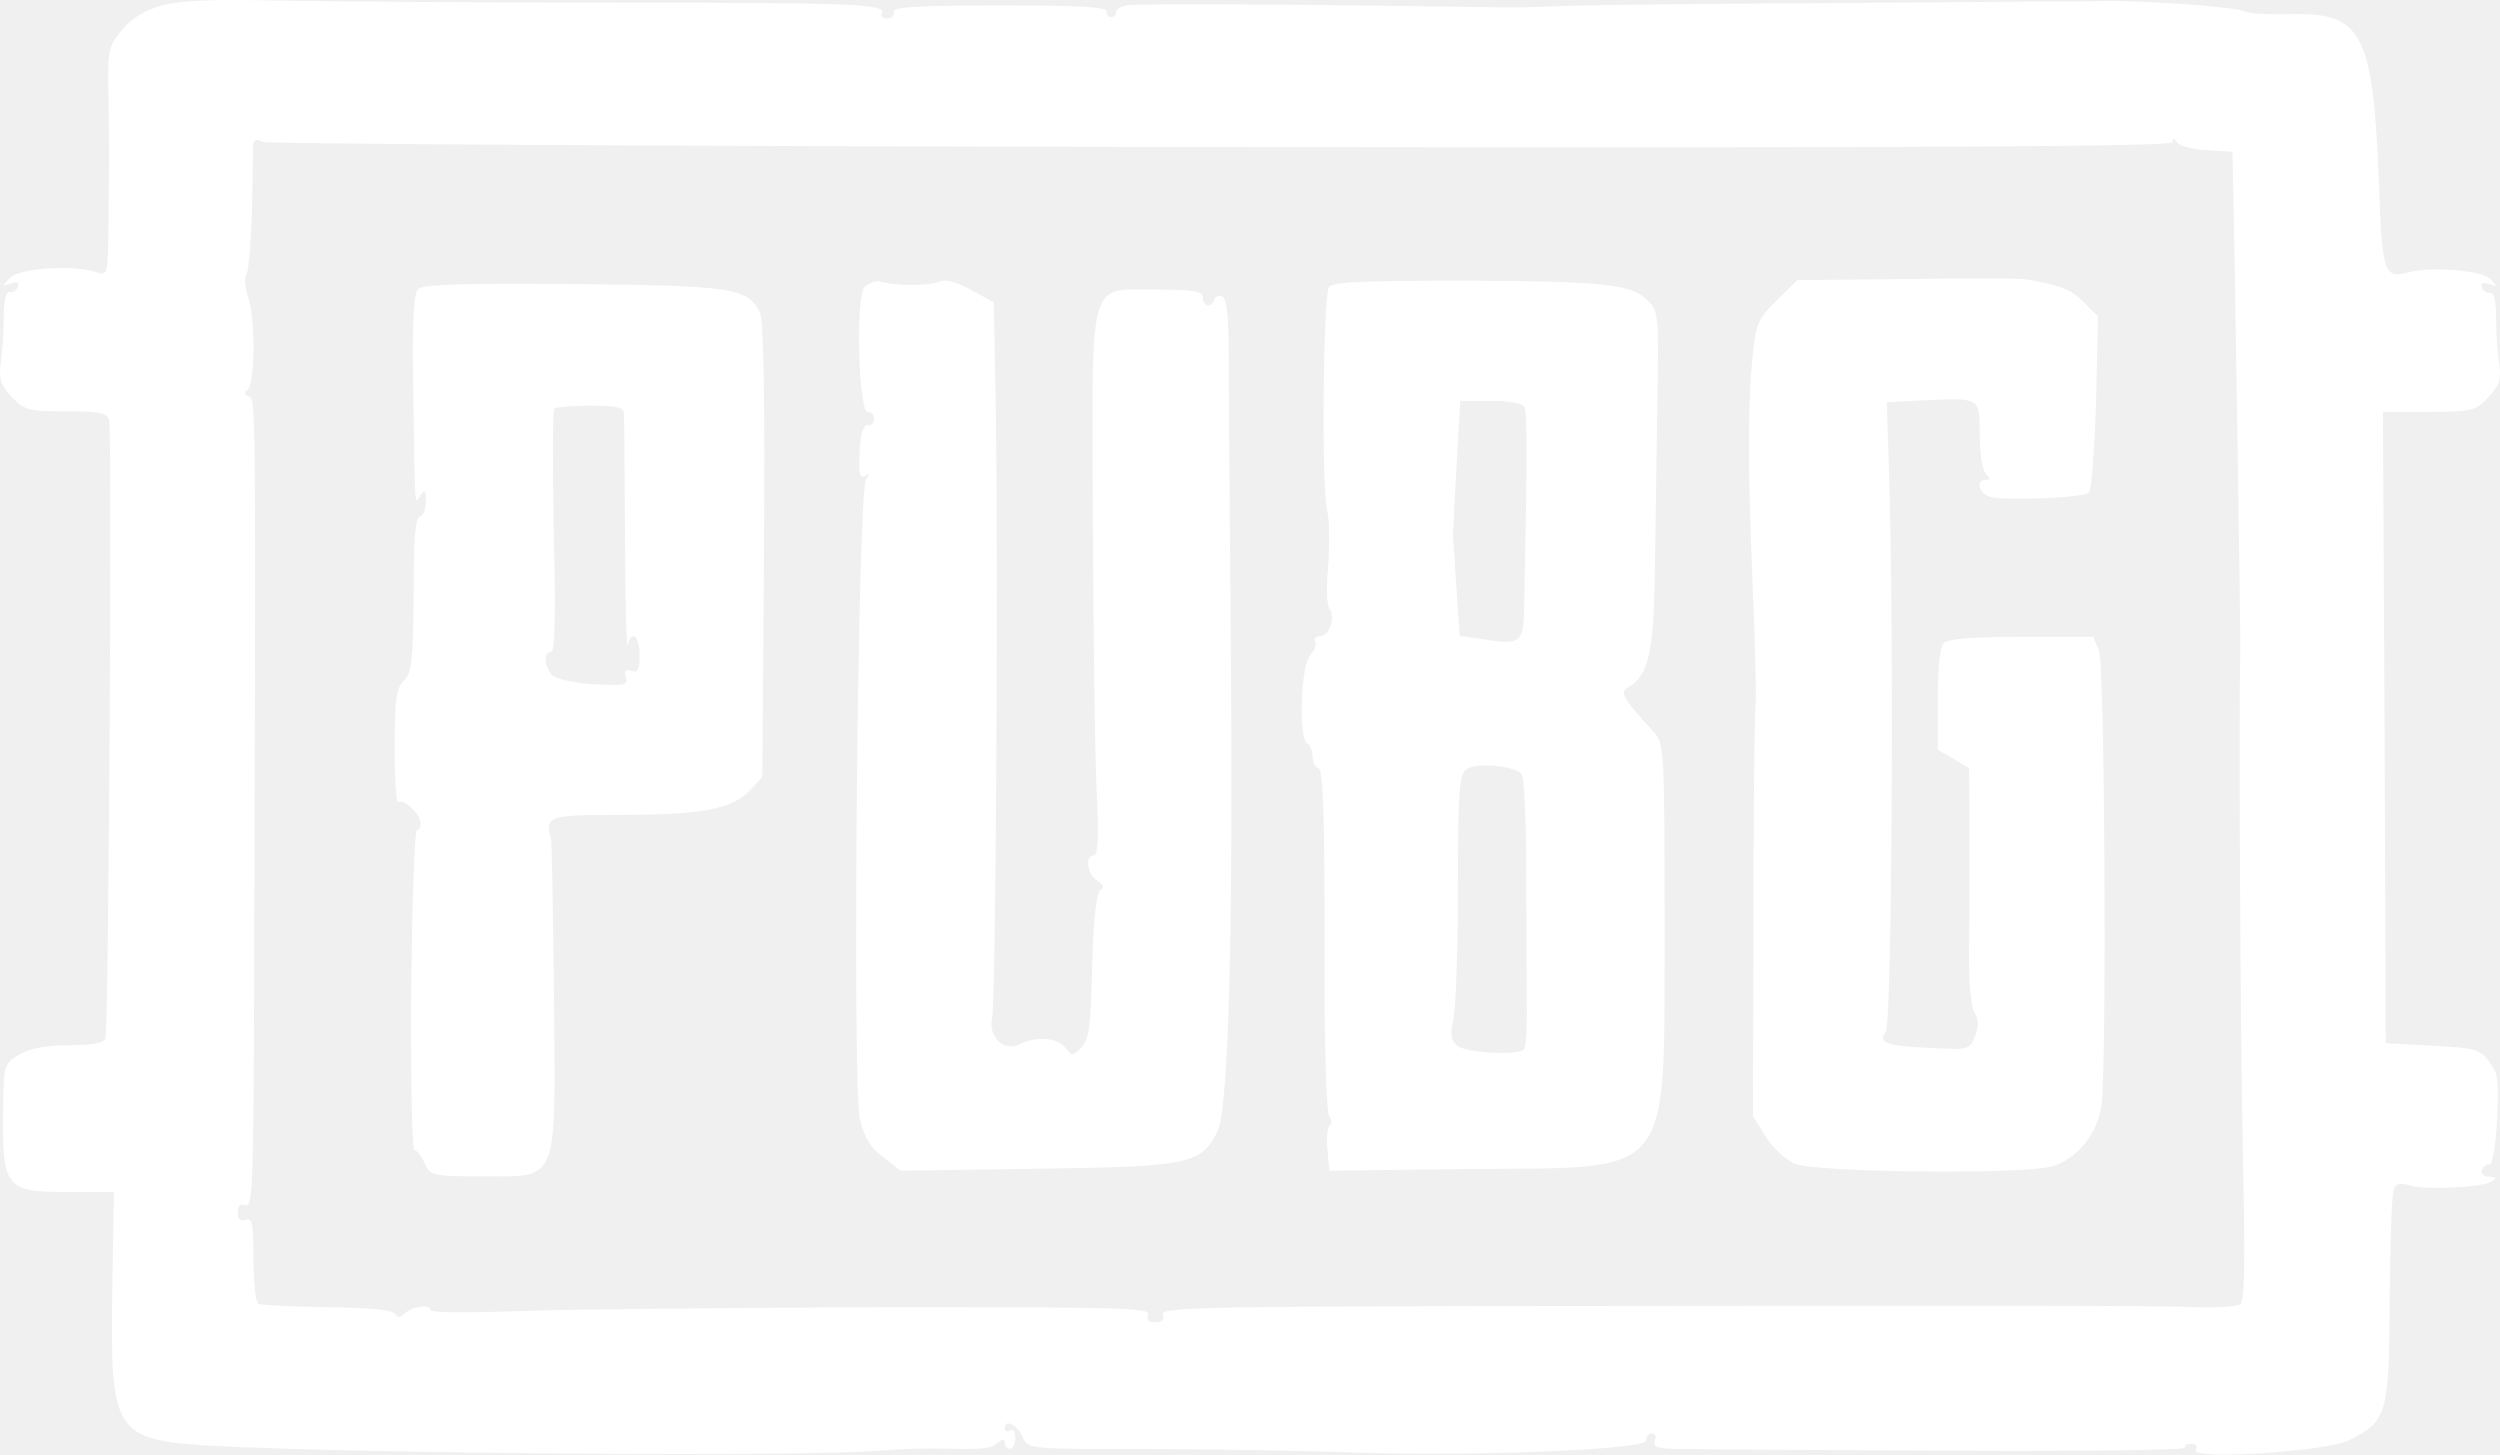
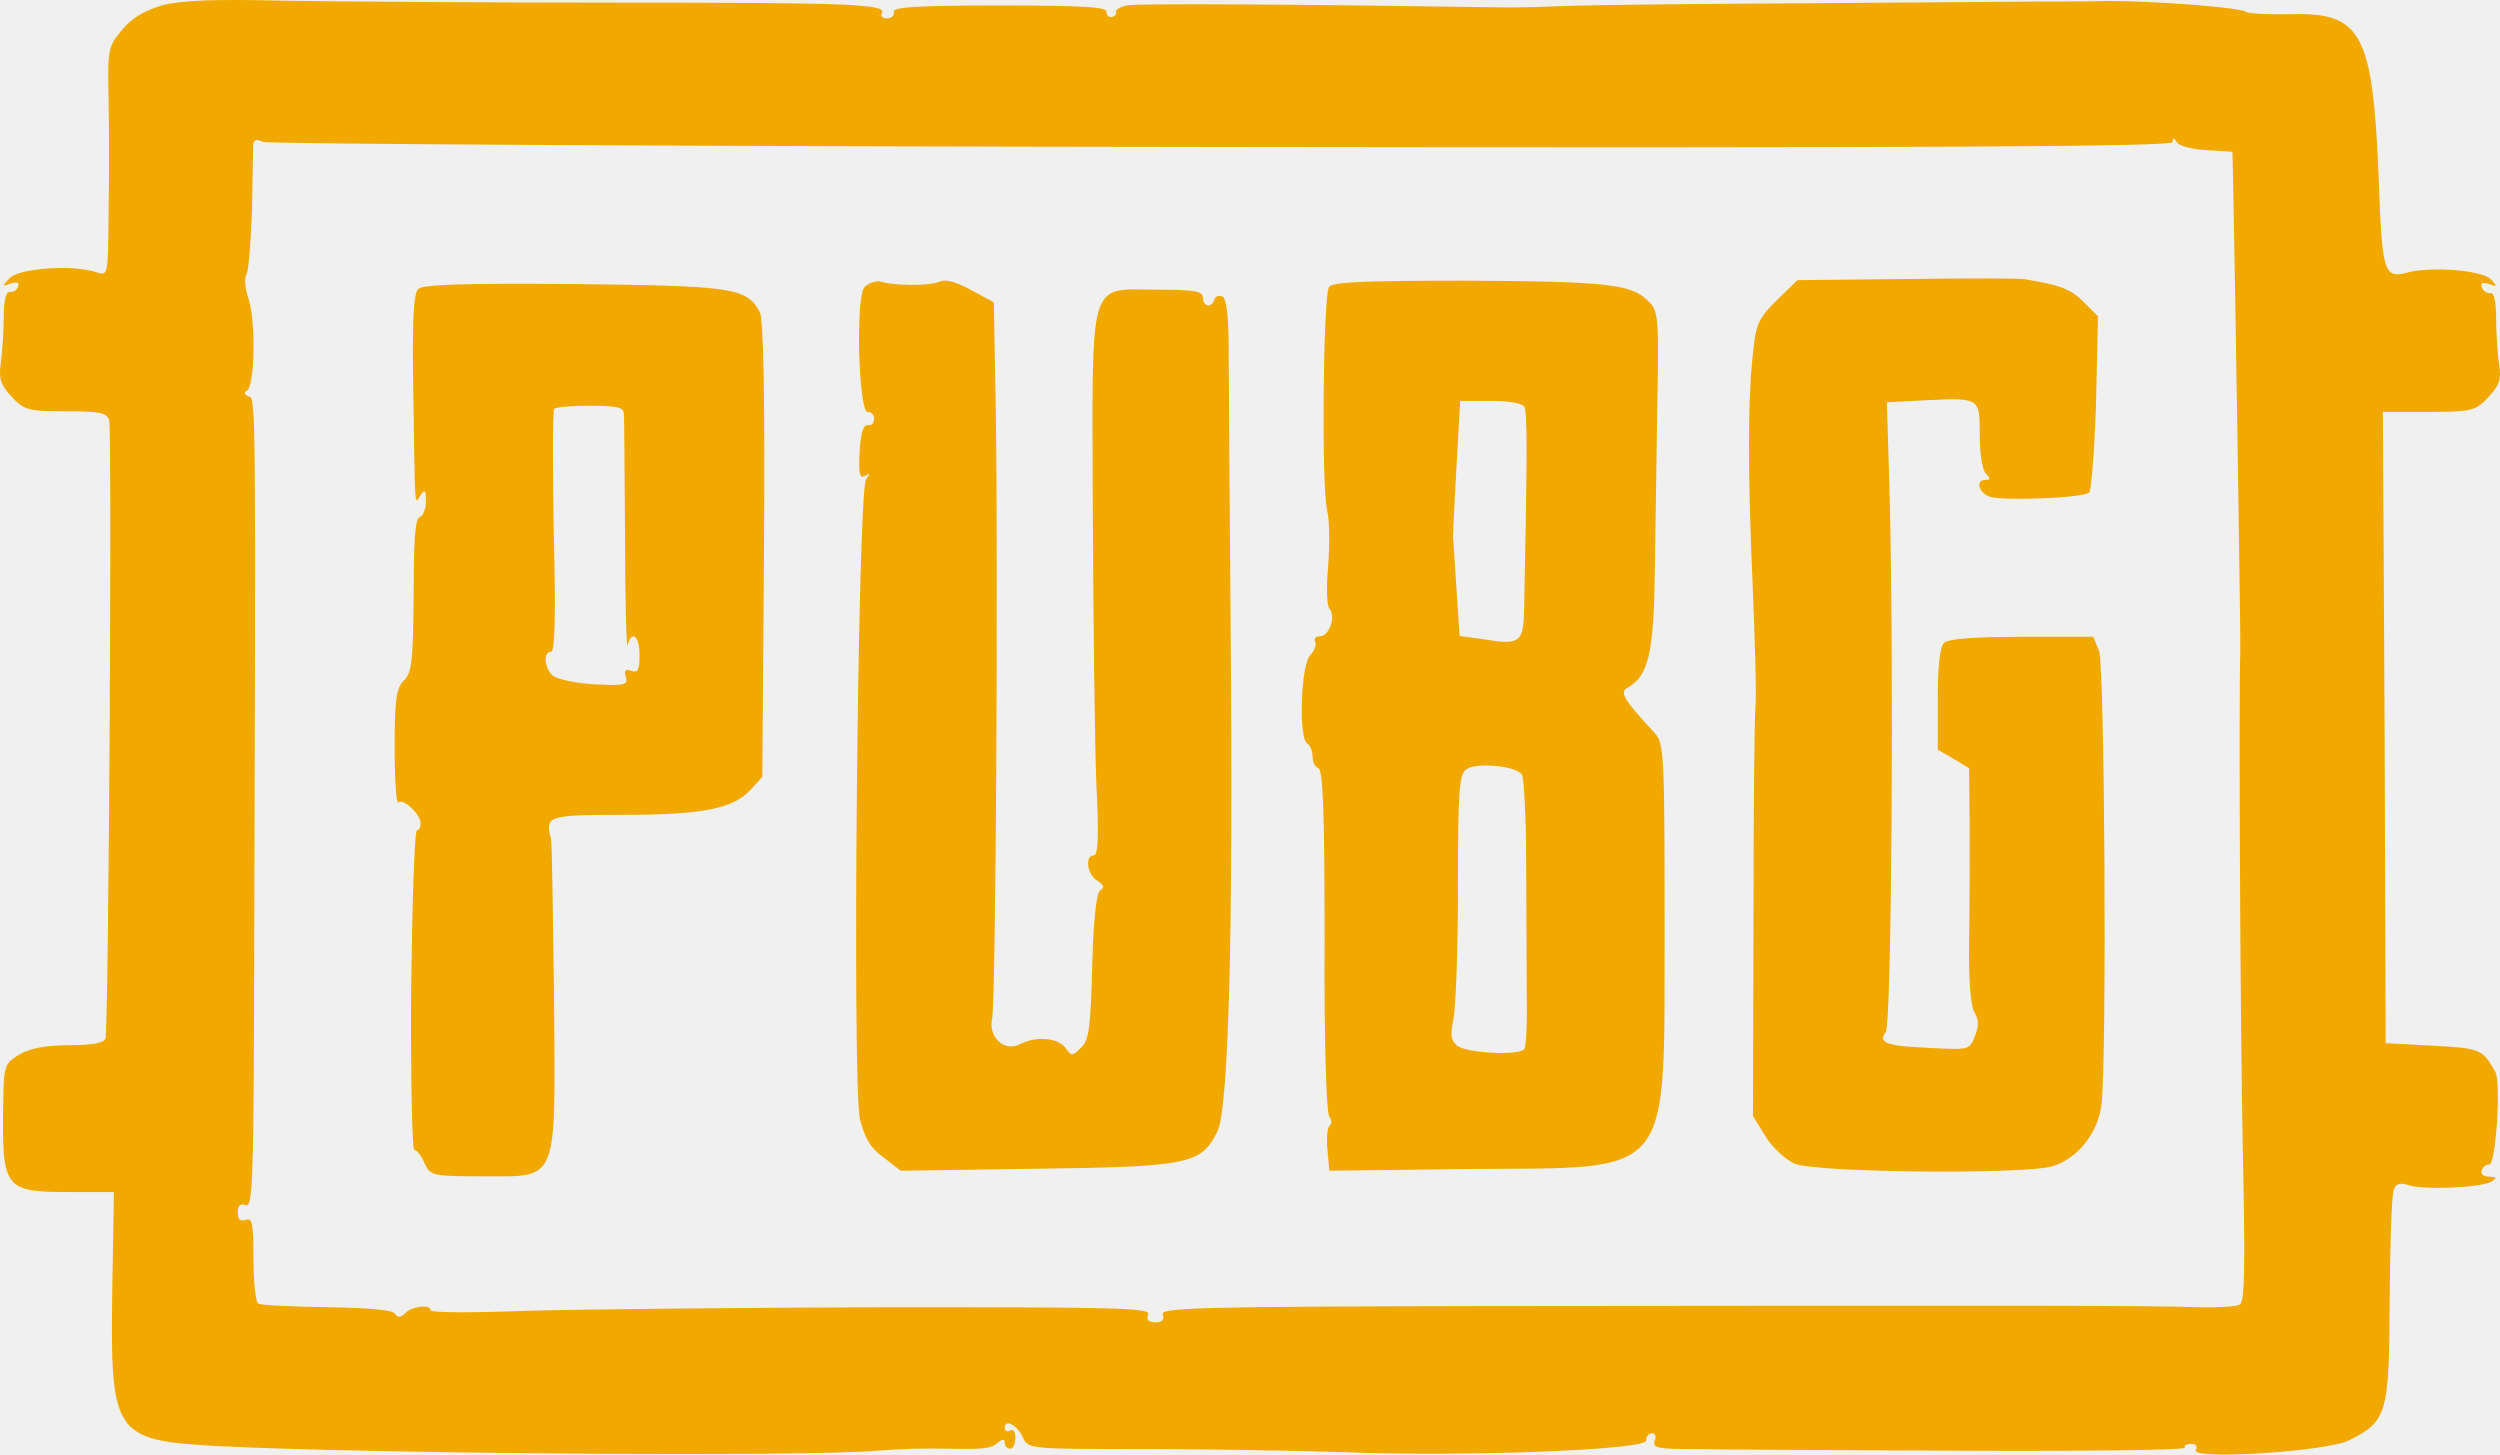
<svg xmlns="http://www.w3.org/2000/svg" width="55" height="32" viewBox="0 0 55 32" fill="none">
-   <path d="M3.576 0.114C3.189 0.231 2.9 0.392 2.684 0.658C2.377 1.028 2.365 1.084 2.389 2.19C2.401 2.826 2.401 3.951 2.389 4.711C2.377 6.07 2.377 6.07 2.125 5.99C1.62 5.817 0.415 5.897 0.212 6.12C0.039 6.305 0.039 6.305 0.236 6.237C0.384 6.194 0.433 6.212 0.396 6.305C0.372 6.385 0.279 6.441 0.212 6.422C0.132 6.41 0.082 6.62 0.082 6.997C0.082 7.331 0.045 7.794 0.015 8.01C-0.028 8.332 0.015 8.474 0.255 8.727C0.531 9.024 0.624 9.048 1.448 9.048C2.217 9.048 2.352 9.085 2.401 9.246C2.469 9.512 2.389 22.66 2.321 22.845C2.285 22.95 2.026 22.994 1.528 22.994C1.03 22.994 0.667 23.062 0.439 23.191C0.095 23.401 0.082 23.42 0.07 24.322C0.045 26.157 0.095 26.225 1.54 26.225H2.506L2.469 28.437C2.426 31.551 2.512 31.687 4.739 31.811C8.042 31.984 17.712 32.052 19.299 31.916C19.853 31.872 20.345 31.86 20.88 31.872C21.624 31.885 21.809 31.872 21.944 31.743C22.061 31.65 22.104 31.65 22.104 31.743C22.104 31.811 22.159 31.872 22.221 31.872C22.289 31.872 22.338 31.767 22.338 31.631C22.338 31.502 22.295 31.434 22.221 31.471C22.166 31.508 22.104 31.483 22.104 31.415C22.104 31.205 22.381 31.347 22.504 31.625C22.621 31.879 22.651 31.879 25.198 31.879C26.619 31.879 28.569 31.916 29.535 31.947C32.137 32.052 36.215 31.903 36.215 31.693C36.215 31.601 36.27 31.533 36.344 31.533C36.412 31.533 36.449 31.613 36.4 31.706C36.357 31.854 36.48 31.879 37.224 31.879C37.704 31.891 40.355 31.903 43.123 31.916C45.879 31.928 48.099 31.903 48.069 31.848C48.044 31.804 48.106 31.767 48.204 31.767C48.321 31.767 48.352 31.823 48.309 31.903C48.173 32.12 51.175 31.94 51.679 31.687C52.516 31.273 52.565 31.1 52.572 28.598C52.584 27.362 52.614 26.281 52.664 26.176C52.707 26.04 52.799 26.015 52.984 26.071C53.316 26.188 54.565 26.126 54.798 26.003C54.946 25.91 54.934 25.898 54.761 25.885C54.632 25.885 54.565 25.83 54.601 25.737C54.626 25.669 54.706 25.607 54.761 25.62C54.909 25.657 55.026 23.809 54.897 23.581C54.62 23.086 54.577 23.062 53.531 23.006L52.485 22.95L52.461 15.999L52.424 9.061H53.445C54.386 9.061 54.466 9.036 54.743 8.739C54.983 8.486 55.032 8.35 54.983 8.023C54.946 7.806 54.915 7.343 54.915 7.022C54.915 6.632 54.872 6.422 54.786 6.447C54.718 6.459 54.626 6.404 54.601 6.317C54.565 6.225 54.614 6.2 54.761 6.249C54.946 6.317 54.946 6.305 54.798 6.144C54.614 5.947 53.482 5.854 52.965 5.996C52.448 6.132 52.405 6.008 52.332 3.932C52.202 0.726 51.962 0.268 50.394 0.312C49.933 0.324 49.502 0.299 49.428 0.268C49.305 0.157 47.355 0.021 46.371 0.021C45.99 0.034 45.325 0.034 44.882 0.034C44.446 0.034 42.176 0.058 39.832 0.071C37.501 0.083 35.151 0.108 34.61 0.126C34.068 0.145 33.404 0.17 33.121 0.163C28.668 0.095 24.977 0.071 24.78 0.12C24.632 0.157 24.528 0.225 24.552 0.268C24.565 0.312 24.528 0.361 24.46 0.373C24.405 0.398 24.343 0.336 24.343 0.256C24.343 0.151 23.79 0.12 21.993 0.12C20.166 0.12 19.656 0.157 19.662 0.256C19.687 0.336 19.619 0.404 19.514 0.404C19.422 0.404 19.367 0.361 19.398 0.299C19.533 0.089 18.788 0.058 13.56 0.058C10.656 0.058 7.353 0.034 6.215 0.015C4.708 -0.022 3.988 0.009 3.576 0.114ZM26.896 3.234C42.6 3.259 47.798 3.222 47.798 3.129C47.798 3.024 47.835 3.036 47.89 3.129C47.933 3.209 48.235 3.29 48.542 3.302L49.114 3.339L49.127 3.914C49.151 4.834 49.299 14.146 49.287 14.343C49.25 15.326 49.287 22.734 49.342 25.317C49.397 27.899 49.385 28.635 49.274 28.703C49.194 28.746 48.758 28.771 48.321 28.758C47.472 28.721 44.372 28.721 32.487 28.734C26.324 28.746 25.524 28.771 25.58 28.919C25.623 29.036 25.567 29.092 25.42 29.092C25.272 29.092 25.21 29.036 25.26 28.919C25.315 28.771 24.595 28.758 19.49 28.758C16.291 28.771 12.723 28.802 11.561 28.839C10.41 28.882 9.475 28.882 9.475 28.826C9.475 28.69 9.076 28.734 8.922 28.882C8.817 28.987 8.75 28.999 8.694 28.907C8.651 28.814 8.098 28.771 7.193 28.758C6.412 28.746 5.723 28.715 5.68 28.678C5.625 28.641 5.576 28.208 5.576 27.689C5.576 26.917 5.551 26.781 5.403 26.837C5.286 26.88 5.231 26.824 5.231 26.676C5.231 26.528 5.286 26.466 5.403 26.515C5.551 26.571 5.576 26.064 5.588 22.401C5.631 8.616 5.631 8.776 5.471 8.721C5.379 8.684 5.354 8.641 5.434 8.591C5.606 8.486 5.631 7.096 5.471 6.583C5.391 6.354 5.366 6.101 5.428 6.021C5.471 5.94 5.52 5.292 5.545 4.606C5.557 3.901 5.569 3.271 5.569 3.179C5.582 3.074 5.649 3.049 5.785 3.123C5.889 3.166 15.393 3.222 26.896 3.234Z" fill="white" />
-   <path d="M41.985 6.138L39.543 6.163L39.094 6.602C38.713 6.972 38.633 7.121 38.577 7.664C38.448 8.758 38.448 10.29 38.553 12.737C38.608 14.041 38.645 15.307 38.62 15.561C38.596 15.814 38.577 17.933 38.577 20.287L38.565 24.551L38.842 25.002C38.989 25.243 39.279 25.508 39.481 25.601C39.943 25.799 44.55 25.842 45.159 25.657C45.719 25.484 46.168 24.909 46.236 24.273C46.352 23.154 46.303 14.64 46.18 14.319L46.051 14.01H44.476C43.412 14.01 42.859 14.053 42.766 14.146C42.674 14.238 42.631 14.69 42.631 15.388V16.494L42.975 16.691L43.32 16.901L43.332 18.193C43.332 18.91 43.332 20.059 43.32 20.776C43.308 21.548 43.357 22.147 43.437 22.271C43.529 22.419 43.541 22.567 43.449 22.79C43.332 23.099 43.32 23.099 42.465 23.055C41.487 23.012 41.308 22.938 41.487 22.709C41.616 22.549 41.671 14.492 41.567 10.704L41.511 8.851L42.336 8.807C43.566 8.752 43.554 8.739 43.554 9.567C43.554 9.969 43.609 10.34 43.689 10.42C43.794 10.525 43.794 10.556 43.689 10.556C43.437 10.556 43.541 10.877 43.818 10.939C44.23 11.019 45.848 10.951 45.965 10.834C46.008 10.778 46.082 9.889 46.113 8.851L46.156 6.96L45.836 6.639C45.559 6.361 45.319 6.268 44.55 6.144C44.476 6.12 43.314 6.12 41.985 6.138ZM9.199 6.361C9.094 6.466 9.063 7.121 9.094 8.721C9.131 11.303 9.119 11.106 9.254 10.89C9.346 10.754 9.371 10.784 9.371 11.025C9.371 11.186 9.316 11.347 9.236 11.371C9.131 11.409 9.1 11.903 9.1 13.089C9.088 14.529 9.063 14.794 8.891 14.967C8.719 15.128 8.682 15.382 8.682 16.444C8.682 17.149 8.719 17.686 8.762 17.655C8.866 17.55 9.254 17.909 9.254 18.119C9.254 18.199 9.217 18.267 9.174 18.267C9.119 18.267 9.069 19.849 9.045 21.783C9.033 23.716 9.069 25.298 9.113 25.298C9.168 25.298 9.272 25.428 9.34 25.589C9.469 25.867 9.512 25.879 10.613 25.879C12.311 25.879 12.219 26.089 12.188 21.894C12.164 20.059 12.145 18.508 12.12 18.446C11.991 17.952 12.053 17.927 13.683 17.927C15.448 17.927 16.113 17.797 16.506 17.383L16.771 17.093L16.808 12.094C16.832 8.727 16.796 7.009 16.715 6.861C16.426 6.33 16.119 6.286 12.619 6.249C10.195 6.231 9.285 6.256 9.199 6.361ZM13.726 9.122C13.738 9.24 13.738 10.469 13.751 11.866C13.751 13.262 13.787 14.306 13.806 14.195C13.898 13.849 14.07 13.985 14.07 14.411C14.07 14.745 14.034 14.813 13.886 14.757C13.757 14.714 13.726 14.745 13.769 14.893C13.824 15.066 13.757 15.091 13.068 15.054C12.631 15.029 12.243 14.937 12.151 14.856C11.967 14.671 11.954 14.337 12.127 14.337C12.207 14.337 12.231 13.528 12.182 11.699C12.157 10.247 12.157 9.024 12.194 8.993C12.237 8.956 12.594 8.925 13 8.925C13.615 8.931 13.726 8.962 13.726 9.122ZM19.016 6.323C18.819 6.552 18.887 9.11 19.096 9.067C19.164 9.054 19.231 9.122 19.231 9.215C19.231 9.308 19.164 9.376 19.096 9.351C18.991 9.339 18.936 9.524 18.912 9.938C18.887 10.42 18.912 10.537 19.028 10.469C19.145 10.401 19.145 10.414 19.053 10.55C18.869 10.791 18.745 23.846 18.918 24.619C19.022 25.033 19.145 25.255 19.434 25.459L19.816 25.756L22.824 25.712C26.176 25.669 26.416 25.607 26.779 24.903C27.031 24.409 27.136 20.522 27.074 13.757C27.05 11.001 27.031 8.257 27.031 7.683C27.031 7.016 26.988 6.589 26.902 6.527C26.822 6.49 26.742 6.515 26.718 6.583C26.662 6.781 26.465 6.756 26.465 6.546C26.465 6.41 26.281 6.373 25.487 6.373C23.913 6.373 24.029 5.99 24.042 11.303C24.054 13.757 24.085 16.457 24.122 17.285C24.177 18.378 24.159 18.817 24.066 18.817C23.857 18.817 23.919 19.256 24.146 19.379C24.282 19.472 24.306 19.527 24.202 19.589C24.122 19.657 24.054 20.226 24.029 21.257C23.992 22.592 23.962 22.87 23.79 23.043C23.593 23.241 23.574 23.241 23.433 23.043C23.261 22.827 22.781 22.79 22.436 22.975C22.092 23.148 21.735 22.814 21.827 22.401C21.907 22.055 21.963 12.49 21.907 9.024L21.864 6.651L21.372 6.385C21.04 6.2 20.8 6.132 20.659 6.2C20.443 6.293 19.674 6.293 19.342 6.188C19.238 6.188 19.096 6.231 19.016 6.323ZM29.24 6.311C29.11 6.484 29.067 10.667 29.197 11.229C29.252 11.446 29.252 11.989 29.221 12.44C29.178 12.891 29.184 13.305 29.246 13.386C29.393 13.571 29.246 13.997 29.037 13.997C28.944 13.997 28.901 14.053 28.932 14.115C28.969 14.183 28.92 14.312 28.827 14.411C28.618 14.621 28.563 16.234 28.76 16.358C28.827 16.395 28.877 16.531 28.877 16.648C28.877 16.765 28.932 16.877 29.006 16.901C29.11 16.939 29.141 17.97 29.141 20.683C29.129 22.852 29.178 24.483 29.246 24.569C29.301 24.637 29.301 24.73 29.258 24.755C29.203 24.792 29.178 25.033 29.203 25.286L29.246 25.756L32.309 25.718C36.873 25.681 36.609 26.009 36.621 20.337C36.621 16.524 36.609 16.352 36.394 16.117C35.705 15.369 35.625 15.227 35.809 15.128C36.27 14.875 36.381 14.343 36.406 12.613C36.418 11.693 36.443 10.018 36.461 8.894C36.498 6.96 36.486 6.83 36.252 6.614C35.895 6.256 35.36 6.188 32.248 6.175C30.076 6.175 29.332 6.2 29.24 6.311ZM33.533 8.943C33.601 9.061 33.601 9.932 33.533 13.312C33.521 14.152 33.465 14.201 32.604 14.059L32.112 13.991L32.045 12.99C32.008 12.434 31.977 11.909 31.965 11.816C31.965 11.724 32.002 11.007 32.045 10.228L32.124 8.82H32.789C33.152 8.814 33.484 8.869 33.533 8.943ZM33.484 17.044C33.527 17.111 33.576 18.001 33.576 19.015C33.576 20.028 33.589 21.331 33.589 21.919C33.601 22.493 33.576 23.024 33.533 23.08C33.441 23.228 32.248 23.173 32.051 23C31.922 22.895 31.903 22.759 31.971 22.444C32.026 22.215 32.075 20.911 32.075 19.54C32.075 17.396 32.1 17.037 32.26 16.926C32.475 16.765 33.361 16.846 33.484 17.044Z" fill="white" />
+   <path d="M3.576 0.114C3.189 0.231 2.9 0.392 2.684 0.658C2.377 1.028 2.365 1.084 2.389 2.19C2.401 2.826 2.401 3.951 2.389 4.711C2.377 6.07 2.377 6.07 2.125 5.99C1.62 5.817 0.415 5.897 0.212 6.12C0.039 6.305 0.039 6.305 0.236 6.237C0.384 6.194 0.433 6.212 0.396 6.305C0.372 6.385 0.279 6.441 0.212 6.422C0.132 6.41 0.082 6.62 0.082 6.997C0.082 7.331 0.045 7.794 0.015 8.01C-0.028 8.332 0.015 8.474 0.255 8.727C0.531 9.024 0.624 9.048 1.448 9.048C2.217 9.048 2.352 9.085 2.401 9.246C2.469 9.512 2.389 22.66 2.321 22.845C2.285 22.95 2.026 22.994 1.528 22.994C1.03 22.994 0.667 23.062 0.439 23.191C0.095 23.401 0.082 23.42 0.07 24.322C0.045 26.157 0.095 26.225 1.54 26.225H2.506L2.469 28.437C2.426 31.551 2.512 31.687 4.739 31.811C8.042 31.984 17.712 32.052 19.299 31.916C19.853 31.872 20.345 31.86 20.88 31.872C21.624 31.885 21.809 31.872 21.944 31.743C22.061 31.65 22.104 31.65 22.104 31.743C22.104 31.811 22.159 31.872 22.221 31.872C22.289 31.872 22.338 31.767 22.338 31.631C22.338 31.502 22.295 31.434 22.221 31.471C22.166 31.508 22.104 31.483 22.104 31.415C22.104 31.205 22.381 31.347 22.504 31.625C22.621 31.879 22.651 31.879 25.198 31.879C26.619 31.879 28.569 31.916 29.535 31.947C32.137 32.052 36.215 31.903 36.215 31.693C36.215 31.601 36.27 31.533 36.344 31.533C36.412 31.533 36.449 31.613 36.4 31.706C36.357 31.854 36.48 31.879 37.224 31.879C37.704 31.891 40.355 31.903 43.123 31.916C45.879 31.928 48.099 31.903 48.069 31.848C48.044 31.804 48.106 31.767 48.204 31.767C48.321 31.767 48.352 31.823 48.309 31.903C48.173 32.12 51.175 31.94 51.679 31.687C52.516 31.273 52.565 31.1 52.572 28.598C52.584 27.362 52.614 26.281 52.664 26.176C52.707 26.04 52.799 26.015 52.984 26.071C53.316 26.188 54.565 26.126 54.798 26.003C54.946 25.91 54.934 25.898 54.761 25.885C54.632 25.885 54.565 25.83 54.601 25.737C54.626 25.669 54.706 25.607 54.761 25.62C54.909 25.657 55.026 23.809 54.897 23.581C54.62 23.086 54.577 23.062 53.531 23.006L52.485 22.95L52.461 15.999L52.424 9.061H53.445C54.386 9.061 54.466 9.036 54.743 8.739C54.983 8.486 55.032 8.35 54.983 8.023C54.946 7.806 54.915 7.343 54.915 7.022C54.915 6.632 54.872 6.422 54.786 6.447C54.718 6.459 54.626 6.404 54.601 6.317C54.565 6.225 54.614 6.2 54.761 6.249C54.946 6.317 54.946 6.305 54.798 6.144C54.614 5.947 53.482 5.854 52.965 5.996C52.448 6.132 52.405 6.008 52.332 3.932C52.202 0.726 51.962 0.268 50.394 0.312C49.933 0.324 49.502 0.299 49.428 0.268C49.305 0.157 47.355 0.021 46.371 0.021C45.99 0.034 45.325 0.034 44.882 0.034C44.446 0.034 42.176 0.058 39.832 0.071C37.501 0.083 35.151 0.108 34.61 0.126C34.068 0.145 33.404 0.17 33.121 0.163C28.668 0.095 24.977 0.071 24.78 0.12C24.632 0.157 24.528 0.225 24.552 0.268C24.565 0.312 24.528 0.361 24.46 0.373C24.405 0.398 24.343 0.336 24.343 0.256C24.343 0.151 23.79 0.12 21.993 0.12C20.166 0.12 19.656 0.157 19.662 0.256C19.687 0.336 19.619 0.404 19.514 0.404C19.422 0.404 19.367 0.361 19.398 0.299C19.533 0.089 18.788 0.058 13.56 0.058C10.656 0.058 7.353 0.034 6.215 0.015C4.708 -0.022 3.988 0.009 3.576 0.114ZM26.896 3.234C42.6 3.259 47.798 3.222 47.798 3.129C47.798 3.024 47.835 3.036 47.89 3.129C47.933 3.209 48.235 3.29 48.542 3.302L49.114 3.339L49.127 3.914C49.151 4.834 49.299 14.146 49.287 14.343C49.25 15.326 49.287 22.734 49.342 25.317C49.397 27.899 49.385 28.635 49.274 28.703C49.194 28.746 48.758 28.771 48.321 28.758C47.472 28.721 44.372 28.721 32.487 28.734C26.324 28.746 25.524 28.771 25.58 28.919C25.623 29.036 25.567 29.092 25.42 29.092C25.272 29.092 25.21 29.036 25.26 28.919C25.315 28.771 24.595 28.758 19.49 28.758C16.291 28.771 12.723 28.802 11.561 28.839C10.41 28.882 9.475 28.882 9.475 28.826C9.475 28.69 9.076 28.734 8.922 28.882C8.817 28.987 8.75 28.999 8.694 28.907C8.651 28.814 8.098 28.771 7.193 28.758C6.412 28.746 5.723 28.715 5.68 28.678C5.625 28.641 5.576 28.208 5.576 27.689C5.576 26.917 5.551 26.781 5.403 26.837C5.286 26.88 5.231 26.824 5.231 26.676C5.231 26.528 5.286 26.466 5.403 26.515C5.551 26.571 5.576 26.064 5.588 22.401C5.631 8.616 5.631 8.776 5.471 8.721C5.379 8.684 5.354 8.641 5.434 8.591C5.606 8.486 5.631 7.096 5.471 6.583C5.391 6.354 5.366 6.101 5.428 6.021C5.471 5.94 5.52 5.292 5.545 4.606C5.557 3.901 5.569 3.271 5.569 3.179C5.582 3.074 5.649 3.049 5.785 3.123C5.889 3.166 15.393 3.222 26.896 3.234Z" fill="#f1a900" />
+   <path d="M41.985 6.138L39.543 6.163L39.094 6.602C38.713 6.972 38.633 7.121 38.577 7.664C38.448 8.758 38.448 10.29 38.553 12.737C38.608 14.041 38.645 15.307 38.62 15.561C38.596 15.814 38.577 17.933 38.577 20.287L38.565 24.551L38.842 25.002C38.989 25.243 39.279 25.508 39.481 25.601C39.943 25.799 44.55 25.842 45.159 25.657C45.719 25.484 46.168 24.909 46.236 24.273C46.352 23.154 46.303 14.64 46.18 14.319L46.051 14.01H44.476C43.412 14.01 42.859 14.053 42.766 14.146C42.674 14.238 42.631 14.69 42.631 15.388V16.494L42.975 16.691L43.32 16.901L43.332 18.193C43.332 18.91 43.332 20.059 43.32 20.776C43.308 21.548 43.357 22.147 43.437 22.271C43.529 22.419 43.541 22.567 43.449 22.79C43.332 23.099 43.32 23.099 42.465 23.055C41.487 23.012 41.308 22.938 41.487 22.709C41.616 22.549 41.671 14.492 41.567 10.704L41.511 8.851L42.336 8.807C43.566 8.752 43.554 8.739 43.554 9.567C43.554 9.969 43.609 10.34 43.689 10.42C43.794 10.525 43.794 10.556 43.689 10.556C43.437 10.556 43.541 10.877 43.818 10.939C44.23 11.019 45.848 10.951 45.965 10.834C46.008 10.778 46.082 9.889 46.113 8.851L46.156 6.96L45.836 6.639C45.559 6.361 45.319 6.268 44.55 6.144C44.476 6.12 43.314 6.12 41.985 6.138ZM9.199 6.361C9.094 6.466 9.063 7.121 9.094 8.721C9.131 11.303 9.119 11.106 9.254 10.89C9.346 10.754 9.371 10.784 9.371 11.025C9.371 11.186 9.316 11.347 9.236 11.371C9.131 11.409 9.1 11.903 9.1 13.089C9.088 14.529 9.063 14.794 8.891 14.967C8.719 15.128 8.682 15.382 8.682 16.444C8.682 17.149 8.719 17.686 8.762 17.655C8.866 17.55 9.254 17.909 9.254 18.119C9.254 18.199 9.217 18.267 9.174 18.267C9.119 18.267 9.069 19.849 9.045 21.783C9.033 23.716 9.069 25.298 9.113 25.298C9.168 25.298 9.272 25.428 9.34 25.589C9.469 25.867 9.512 25.879 10.613 25.879C12.311 25.879 12.219 26.089 12.188 21.894C12.164 20.059 12.145 18.508 12.12 18.446C11.991 17.952 12.053 17.927 13.683 17.927C15.448 17.927 16.113 17.797 16.506 17.383L16.771 17.093L16.808 12.094C16.832 8.727 16.796 7.009 16.715 6.861C16.426 6.33 16.119 6.286 12.619 6.249C10.195 6.231 9.285 6.256 9.199 6.361ZM13.726 9.122C13.738 9.24 13.738 10.469 13.751 11.866C13.751 13.262 13.787 14.306 13.806 14.195C13.898 13.849 14.07 13.985 14.07 14.411C14.07 14.745 14.034 14.813 13.886 14.757C13.757 14.714 13.726 14.745 13.769 14.893C13.824 15.066 13.757 15.091 13.068 15.054C12.631 15.029 12.243 14.937 12.151 14.856C11.967 14.671 11.954 14.337 12.127 14.337C12.207 14.337 12.231 13.528 12.182 11.699C12.157 10.247 12.157 9.024 12.194 8.993C12.237 8.956 12.594 8.925 13 8.925C13.615 8.931 13.726 8.962 13.726 9.122ZM19.016 6.323C18.819 6.552 18.887 9.11 19.096 9.067C19.164 9.054 19.231 9.122 19.231 9.215C19.231 9.308 19.164 9.376 19.096 9.351C18.991 9.339 18.936 9.524 18.912 9.938C18.887 10.42 18.912 10.537 19.028 10.469C19.145 10.401 19.145 10.414 19.053 10.55C18.869 10.791 18.745 23.846 18.918 24.619C19.022 25.033 19.145 25.255 19.434 25.459L19.816 25.756L22.824 25.712C26.176 25.669 26.416 25.607 26.779 24.903C27.031 24.409 27.136 20.522 27.074 13.757C27.05 11.001 27.031 8.257 27.031 7.683C27.031 7.016 26.988 6.589 26.902 6.527C26.822 6.49 26.742 6.515 26.718 6.583C26.662 6.781 26.465 6.756 26.465 6.546C26.465 6.41 26.281 6.373 25.487 6.373C23.913 6.373 24.029 5.99 24.042 11.303C24.054 13.757 24.085 16.457 24.122 17.285C24.177 18.378 24.159 18.817 24.066 18.817C23.857 18.817 23.919 19.256 24.146 19.379C24.282 19.472 24.306 19.527 24.202 19.589C24.122 19.657 24.054 20.226 24.029 21.257C23.992 22.592 23.962 22.87 23.79 23.043C23.593 23.241 23.574 23.241 23.433 23.043C23.261 22.827 22.781 22.79 22.436 22.975C22.092 23.148 21.735 22.814 21.827 22.401C21.907 22.055 21.963 12.49 21.907 9.024L21.864 6.651L21.372 6.385C21.04 6.2 20.8 6.132 20.659 6.2C20.443 6.293 19.674 6.293 19.342 6.188C19.238 6.188 19.096 6.231 19.016 6.323ZM29.24 6.311C29.11 6.484 29.067 10.667 29.197 11.229C29.252 11.446 29.252 11.989 29.221 12.44C29.178 12.891 29.184 13.305 29.246 13.386C29.393 13.571 29.246 13.997 29.037 13.997C28.944 13.997 28.901 14.053 28.932 14.115C28.969 14.183 28.92 14.312 28.827 14.411C28.618 14.621 28.563 16.234 28.76 16.358C28.827 16.395 28.877 16.531 28.877 16.648C28.877 16.765 28.932 16.877 29.006 16.901C29.11 16.939 29.141 17.97 29.141 20.683C29.129 22.852 29.178 24.483 29.246 24.569C29.301 24.637 29.301 24.73 29.258 24.755C29.203 24.792 29.178 25.033 29.203 25.286L29.246 25.756L32.309 25.718C36.873 25.681 36.609 26.009 36.621 20.337C36.621 16.524 36.609 16.352 36.394 16.117C35.705 15.369 35.625 15.227 35.809 15.128C36.27 14.875 36.381 14.343 36.406 12.613C36.418 11.693 36.443 10.018 36.461 8.894C36.498 6.96 36.486 6.83 36.252 6.614C35.895 6.256 35.36 6.188 32.248 6.175C30.076 6.175 29.332 6.2 29.24 6.311ZM33.533 8.943C33.601 9.061 33.601 9.932 33.533 13.312C33.521 14.152 33.465 14.201 32.604 14.059L32.112 13.991L32.045 12.99C32.008 12.434 31.977 11.909 31.965 11.816C31.965 11.724 32.002 11.007 32.045 10.228L32.124 8.82H32.789C33.152 8.814 33.484 8.869 33.533 8.943ZM33.484 17.044C33.527 17.111 33.576 18.001 33.576 19.015C33.576 20.028 33.589 21.331 33.589 21.919C33.601 22.493 33.576 23.024 33.533 23.08C33.441 23.228 32.248 23.173 32.051 23C31.922 22.895 31.903 22.759 31.971 22.444C32.026 22.215 32.075 20.911 32.075 19.54C32.075 17.396 32.1 17.037 32.26 16.926C32.475 16.765 33.361 16.846 33.484 17.044Z" fill="#f1a900" />
</svg>
